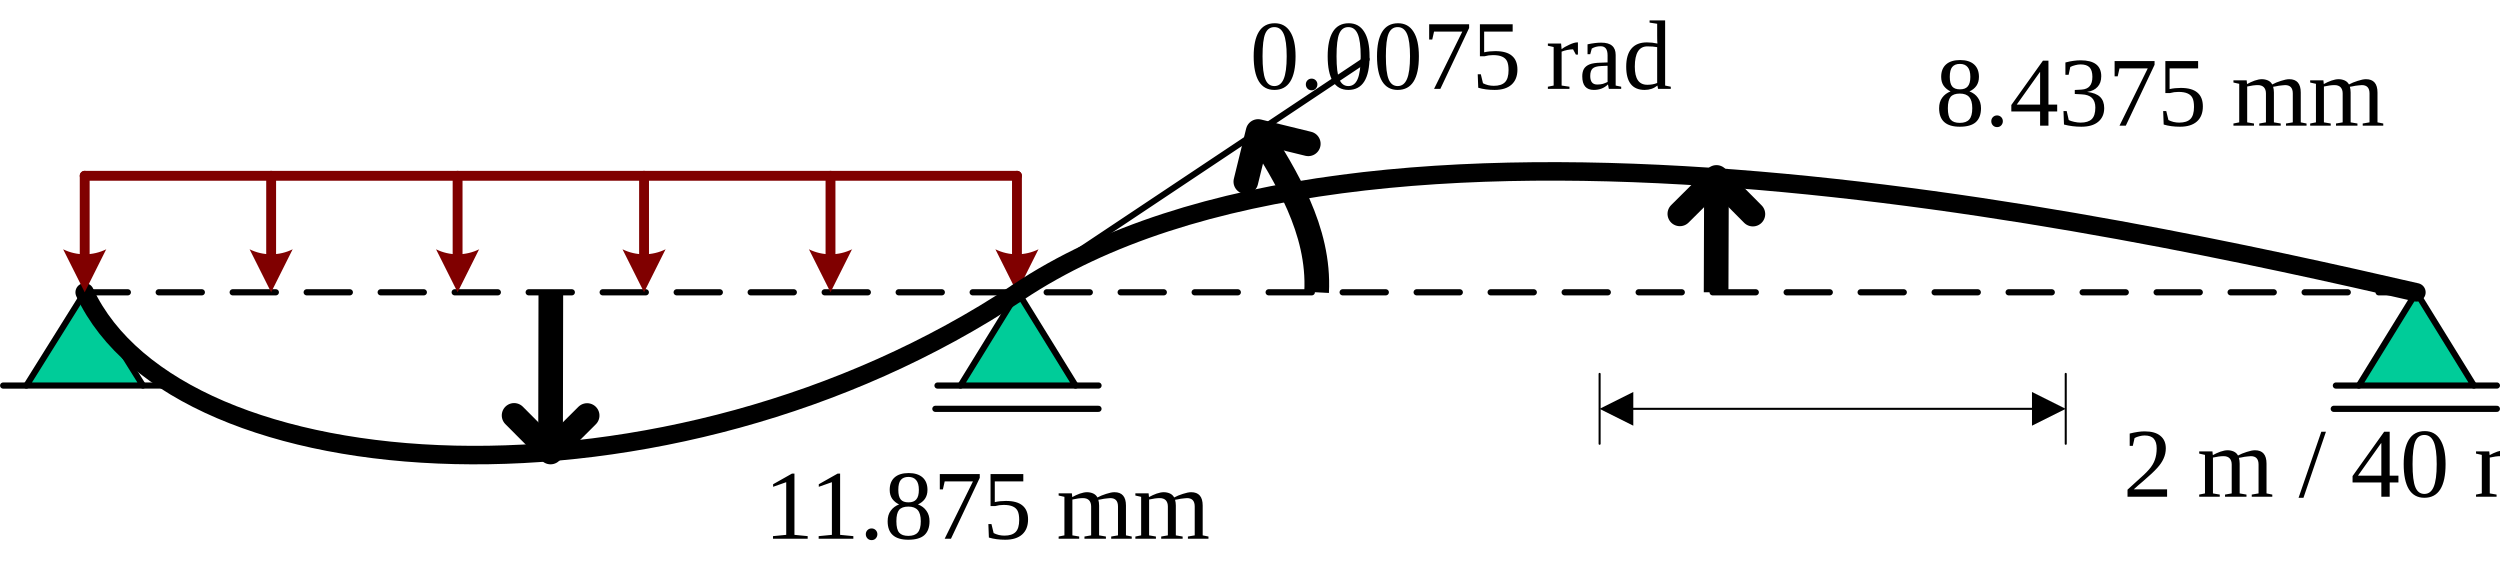
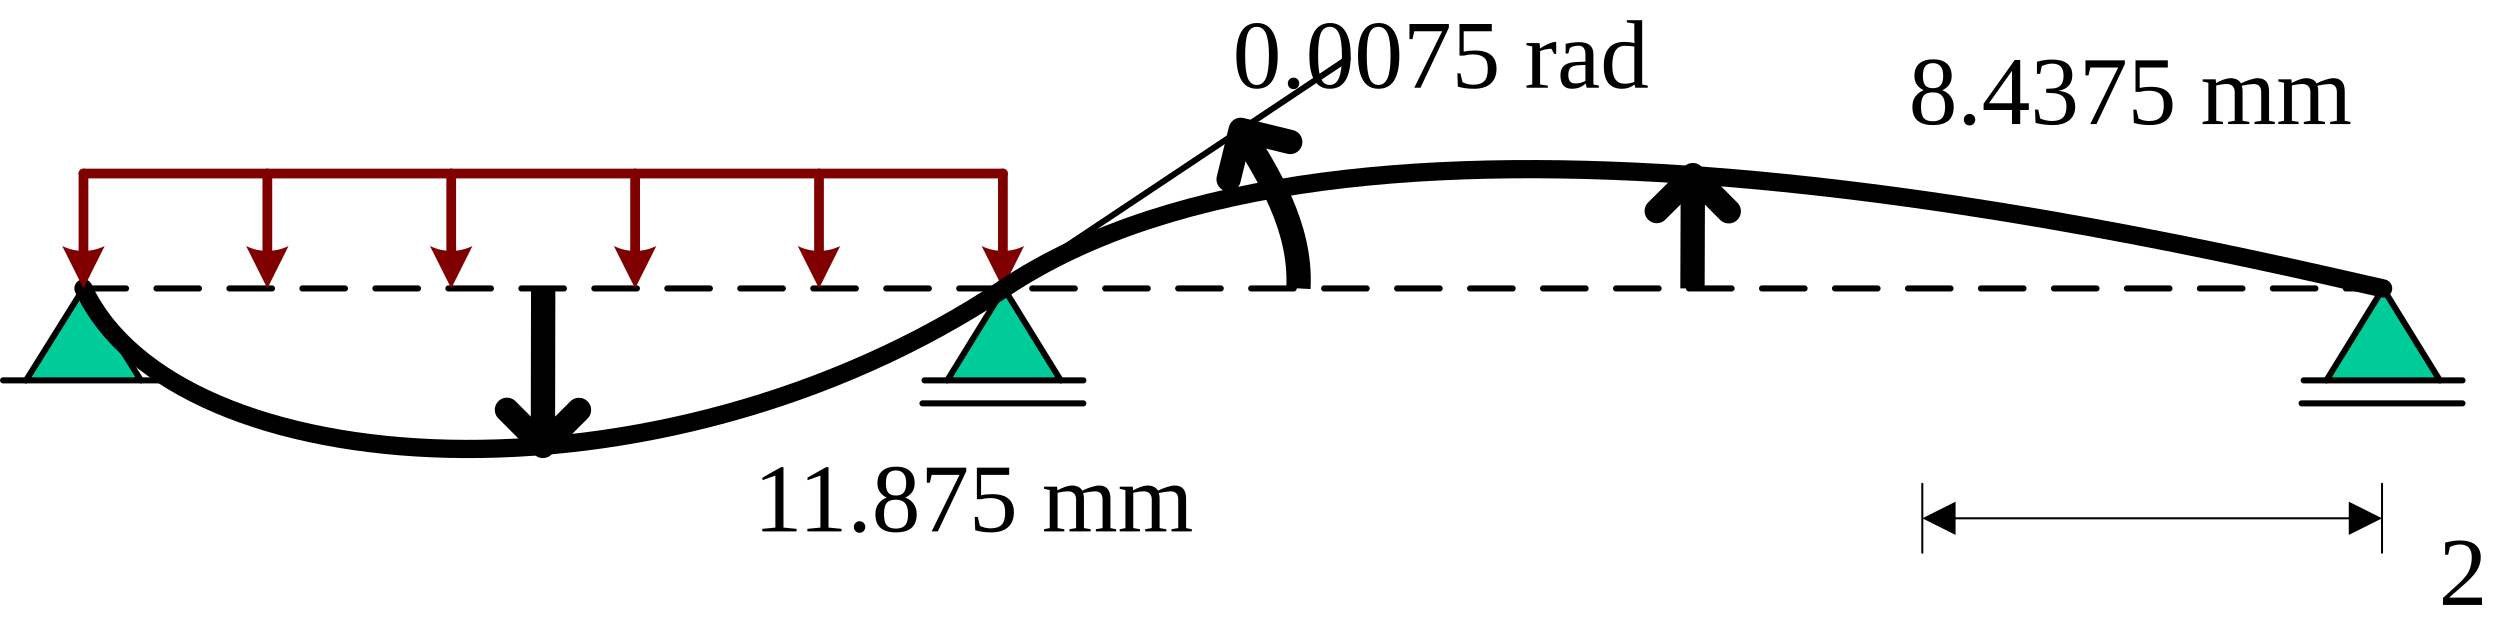
- <svg xmlns="http://www.w3.org/2000/svg" xmlns:ns1="http://schemas.microsoft.com/visio/2003/SVGExtensions/" xmlns:xlink="http://www.w3.org/1999/xlink" width="4.223in" height="0.96in" viewBox="0 0 304.057 69.122" xml:space="preserve" color-interpolation-filters="sRGB" class="st16">
+ <svg xmlns="http://www.w3.org/2000/svg" xmlns:ns1="http://schemas.microsoft.com/visio/2003/SVGExtensions/" xmlns:xlink="http://www.w3.org/1999/xlink" width="4.282in" height="1.09in" viewBox="0 0 308.309 78.448" xml:space="preserve" color-interpolation-filters="sRGB" class="st16">
  <ns1:documentProperties ns1:langID="1043" ns1:metric="true" ns1:viewMarkup="false" />
  <style type="text/css">
	
		.st1 {fill:#00cc99;stroke:#000000;stroke-linecap:round;stroke-linejoin:round;stroke-width:0.75}
		.st2 {stroke:#000000;stroke-linecap:round;stroke-linejoin:round;stroke-width:0.75}
		.st3 {stroke:#000000;stroke-dasharray:5.25,3.75;stroke-linecap:round;stroke-linejoin:round;stroke-width:0.75}
		.st4 {stroke:#000000;stroke-linecap:round;stroke-linejoin:round;stroke-width:2.25}
		.st5 {marker-end:url(#mrkr5-47);stroke:#800000;stroke-linecap:round;stroke-linejoin:round;stroke-width:1.2}
		.st6 {fill:#800000;fill-opacity:1;stroke:#800000;stroke-opacity:1;stroke-width:0.455}
		.st7 {stroke:#800000;stroke-linecap:round;stroke-linejoin:round;stroke-width:1.2}
		.st8 {marker-end:url(#mrkr1-87);stroke:#000000;stroke-linecap:butt;stroke-width:3}
		.st9 {fill:#000000;fill-opacity:1;stroke:#000000;stroke-opacity:1;stroke-width:0.676}
		.st10 {fill:none;stroke:none;stroke-linecap:round;stroke-linejoin:round;stroke-width:0.24}
		.st11 {fill:#000000;font-family:Times New Roman;font-size:1em}
		.st12 {stroke:#000000;stroke-linecap:round;stroke-linejoin:round;stroke-width:0.25}
		.st13 {marker-end:url(#mrkr4-123);marker-start:url(#mrkr4-121);stroke:#000000;stroke-linecap:round;stroke-linejoin:round;stroke-width:0.25}
		.st14 {fill:#000000;fill-opacity:1;stroke:#000000;stroke-opacity:1;stroke-width:0.122}
		.st15 {fill:none;stroke:none;stroke-linecap:round;stroke-linejoin:round;stroke-width:0.75}
		.st16 {fill:none;fill-rule:evenodd;font-size:12px;overflow:visible;stroke-linecap:square;stroke-miterlimit:3}
	
	</style>
  <defs id="Markers">
    <g id="lend5">
      <path d="M 2 1 L 0 0 L 1.981 -0.993 C 1.672 -0.365 1.673 0.373 1.985 1 " style="stroke:none" />
    </g>
    <marker id="mrkr5-47" class="st6" ns1:arrowType="5" ns1:arrowSize="0" ns1:setback="3.85" refX="-3.85" orient="auto" markerUnits="strokeWidth" overflow="visible">
      <use xlink:href="#lend5" transform="scale(-2.2,-2.2) " />
    </marker>
    <g id="lend1">
      <path d="M 1 -1 L 0 0 L 1 1 " style="stroke-linecap:round;stroke-linejoin:round;fill:none" />
    </g>
    <marker id="mrkr1-87" class="st9" ns1:arrowType="1" ns1:arrowSize="0" orient="auto" markerUnits="strokeWidth" overflow="visible">
      <use xlink:href="#lend1" transform="scale(-1.48,-1.48) " />
    </marker>
    <g id="lend4">
      <path d="M 2 1 L 0 0 L 2 -1 L 2 1 " style="stroke:none" />
    </g>
    <marker id="mrkr4-121" class="st14" ns1:arrowType="4" ns1:arrowSize="1" ns1:setback="14.96" refX="14.96" orient="auto" markerUnits="strokeWidth" overflow="visible">
      <use xlink:href="#lend4" transform="scale(8.2) " />
    </marker>
    <marker id="mrkr4-123" class="st14" ns1:arrowType="4" ns1:arrowSize="1" ns1:setback="16.4" refX="-16.4" orient="auto" markerUnits="strokeWidth" overflow="visible">
      <use xlink:href="#lend4" transform="scale(-8.2,-8.2) " />
    </marker>
  </defs>
  <g ns1:mID="0" ns1:index="1" ns1:groupContext="foregroundPage">
    <ns1:pageProperties ns1:drawingScale="0.0393701" ns1:pageScale="0.0393701" ns1:drawingUnits="24" ns1:shadowOffsetX="8.50394" ns1:shadowOffsetY="-8.50394" />
-     <g id="group852-1" transform="translate(0.375,-22.2302)" ns1:mID="852" ns1:groupContext="group">
+     <g id="group852-1" transform="translate(0.375,-31.5561)" ns1:mID="852" ns1:groupContext="group">
      <g id="shape853-2" ns1:mID="853" ns1:groupContext="shape" transform="translate(2.83465,0)">
-         <path d="M0 69.12 L14.17 69.12 L7.09 57.78 L0 69.12 Z" class="st1" />
+         <path d="M0 78.45 L14.17 78.45 L7.09 67.11 L0 78.45 Z" class="st1" />
      </g>
-       <g id="shape854-4" ns1:mID="854" ns1:groupContext="shape" transform="translate(2.83465,138.244) rotate(180)">
-         <path d="M0 69.12 L2.83 69.12" class="st2" />
+       <g id="shape854-4" ns1:mID="854" ns1:groupContext="shape" transform="translate(2.83465,156.896) rotate(180)">
+         <path d="M0 78.45 L2.83 78.45" class="st2" />
      </g>
      <g id="shape855-7" ns1:mID="855" ns1:groupContext="shape" transform="translate(17.0079,0)">
-         <path d="M0 69.12 L2.83 69.12" class="st2" />
+         <path d="M0 78.45 L2.83 78.45" class="st2" />
      </g>
    </g>
-     <g id="shape856-10" ns1:mID="856" ns1:groupContext="shape" transform="translate(10.2963,-33.5688)">
-       <path d="M0 69.12 L283.6 69.12" class="st3" />
+     <g id="shape856-10" ns1:mID="856" ns1:groupContext="shape" transform="translate(10.2963,-42.8947)">
+       <path d="M0 78.45 L283.6 78.45" class="st3" />
    </g>
-     <g id="group857-13" transform="translate(113.761,-19.3956)" ns1:mID="857" ns1:groupContext="group">
+     <g id="group857-13" transform="translate(113.761,-28.7215)" ns1:mID="857" ns1:groupContext="group">
      <g id="group858-14" transform="translate(0.261477,-2.83465)" ns1:mID="858" ns1:groupContext="group">
        <g id="shape859-15" ns1:mID="859" ns1:groupContext="shape" transform="translate(2.79729,0)">
-           <path d="M0 69.12 L13.99 69.12 L6.99 57.78 L0 69.12 Z" class="st1" />
+           <path d="M0 78.45 L13.99 78.45 L6.99 67.11 L0 78.45 Z" class="st1" />
        </g>
-         <g id="shape860-17" ns1:mID="860" ns1:groupContext="shape" transform="translate(2.79729,138.244) rotate(180)">
-           <path d="M0 69.12 L2.8 69.12" class="st2" />
+         <g id="shape860-17" ns1:mID="860" ns1:groupContext="shape" transform="translate(2.79729,156.896) rotate(180)">
+           <path d="M0 78.45 L2.8 78.45" class="st2" />
        </g>
        <g id="shape861-20" ns1:mID="861" ns1:groupContext="shape" transform="translate(16.7838,0)">
-           <path d="M0 69.12 L2.8 69.12" class="st2" />
+           <path d="M0 78.45 L2.8 78.45" class="st2" />
        </g>
      </g>
      <g id="shape862-23" ns1:mID="862" ns1:groupContext="shape">
-         <path d="M0 69.12 L19.84 69.12" class="st2" />
+         <path d="M0 78.45 L19.84 78.45" class="st2" />
      </g>
    </g>
-     <g id="group863-26" transform="translate(283.84,-19.3956)" ns1:mID="863" ns1:groupContext="group">
+     <g id="group863-26" transform="translate(283.84,-28.7215)" ns1:mID="863" ns1:groupContext="group">
      <g id="group864-27" transform="translate(0.261477,-2.83465)" ns1:mID="864" ns1:groupContext="group">
        <g id="shape865-28" ns1:mID="865" ns1:groupContext="shape" transform="translate(2.79729,0)">
-           <path d="M0 69.12 L13.99 69.12 L6.99 57.78 L0 69.12 Z" class="st1" />
+           <path d="M0 78.45 L13.99 78.45 L6.99 67.11 L0 78.45 Z" class="st1" />
        </g>
-         <g id="shape866-30" ns1:mID="866" ns1:groupContext="shape" transform="translate(2.79729,138.244) rotate(180)">
-           <path d="M0 69.12 L2.8 69.12" class="st2" />
+         <g id="shape866-30" ns1:mID="866" ns1:groupContext="shape" transform="translate(2.79729,156.896) rotate(180)">
+           <path d="M0 78.45 L2.8 78.45" class="st2" />
        </g>
        <g id="shape867-33" ns1:mID="867" ns1:groupContext="shape" transform="translate(16.7838,0)">
-           <path d="M0 69.12 L2.8 69.12" class="st2" />
+           <path d="M0 78.45 L2.8 78.45" class="st2" />
        </g>
      </g>
      <g id="shape868-36" ns1:mID="868" ns1:groupContext="shape">
-         <path d="M0 69.12 L19.84 69.12" class="st2" />
+         <path d="M0 78.45 L19.84 78.45" class="st2" />
      </g>
    </g>
-     <g id="shape870-39" ns1:mID="870" ns1:groupContext="shape" transform="translate(10.2963,-13.9924)">
-       <path d="M0 49.55 C11.34 73.92 70.87 77.89 113.52 49.55" class="st4" />
+     <g id="shape870-39" ns1:mID="870" ns1:groupContext="shape" transform="translate(10.2963,-23.3183)">
+       <path d="M0 58.87 C11.34 83.25 70.87 87.22 113.52 58.87" class="st4" />
    </g>
-     <g id="shape871-42" ns1:mID="871" ns1:groupContext="shape" transform="translate(79.4181,21.3798) rotate(90)">
-       <path d="M0 69.12 L9.55 69.12" class="st5" />
+     <g id="shape871-42" ns1:mID="871" ns1:groupContext="shape" transform="translate(88.744,21.3798) rotate(90)">
+       <path d="M0 78.45 L9.55 78.45" class="st5" />
    </g>
-     <g id="shape872-48" ns1:mID="872" ns1:groupContext="shape" transform="translate(10.2963,-47.742)">
-       <path d="M0 69.12 L113.39 69.12" class="st7" />
+     <g id="shape872-48" ns1:mID="872" ns1:groupContext="shape" transform="translate(10.2963,-57.0679)">
+       <path d="M0 78.45 L113.39 78.45" class="st7" />
    </g>
-     <g id="shape873-51" ns1:mID="873" ns1:groupContext="shape" transform="translate(102.095,21.3798) rotate(90)">
-       <path d="M0 69.12 L9.55 69.12" class="st5" />
+     <g id="shape873-51" ns1:mID="873" ns1:groupContext="shape" transform="translate(111.421,21.3798) rotate(90)">
+       <path d="M0 78.45 L9.55 78.45" class="st5" />
    </g>
-     <g id="shape874-56" ns1:mID="874" ns1:groupContext="shape" transform="translate(124.772,21.3798) rotate(90)">
-       <path d="M0 69.12 L9.55 69.12" class="st5" />
+     <g id="shape874-56" ns1:mID="874" ns1:groupContext="shape" transform="translate(134.098,21.3798) rotate(90)">
+       <path d="M0 78.45 L9.55 78.45" class="st5" />
    </g>
-     <g id="shape875-61" ns1:mID="875" ns1:groupContext="shape" transform="translate(192.804,21.3798) rotate(90)">
-       <path d="M0 69.12 L9.55 69.12" class="st5" />
+     <g id="shape875-61" ns1:mID="875" ns1:groupContext="shape" transform="translate(202.13,21.3798) rotate(90)">
+       <path d="M0 78.45 L9.55 78.45" class="st5" />
    </g>
-     <g id="shape876-66" ns1:mID="876" ns1:groupContext="shape" transform="translate(170.127,21.3798) rotate(90)">
-       <path d="M0 69.12 L9.55 69.12" class="st5" />
+     <g id="shape876-66" ns1:mID="876" ns1:groupContext="shape" transform="translate(179.453,21.3798) rotate(90)">
+       <path d="M0 78.45 L9.55 78.45" class="st5" />
    </g>
-     <g id="shape877-71" ns1:mID="877" ns1:groupContext="shape" transform="translate(147.45,21.3798) rotate(90)">
-       <path d="M0 69.12 L9.55 69.12" class="st5" />
+     <g id="shape877-71" ns1:mID="877" ns1:groupContext="shape" transform="translate(156.776,21.3798) rotate(90)">
+       <path d="M0 78.45 L9.55 78.45" class="st5" />
    </g>
-     <g id="shape879-76" ns1:mID="879" ns1:groupContext="shape" transform="translate(123.813,90.0968) scale(1,-1)">
-       <path d="M0 54.54 C42.39 82.89 133.1 63.05 170.08 54.54" class="st4" />
+     <g id="shape879-76" ns1:mID="879" ns1:groupContext="shape" transform="translate(123.813,99.4226) scale(1,-1)">
+       <path d="M0 63.87 C42.39 92.22 133.1 72.37 170.08 63.87" class="st4" />
    </g>
-     <g id="shape880-79" ns1:mID="880" ns1:groupContext="shape" transform="translate(204.544,64.7195) rotate(146.31)">
-       <path d="M0 69.12 L51.1 69.12" class="st2" />
+     <g id="shape880-79" ns1:mID="880" ns1:groupContext="shape" transform="translate(209.717,72.4791) rotate(146.31)">
+       <path d="M0 78.45 L51.1 78.45" class="st2" />
    </g>
-     <g id="shape881-82" ns1:mID="881" ns1:groupContext="shape" transform="translate(225.087,11.9285) rotate(70.0146) scale(-1,1)">
-       <path d="M0 69.12 C7.05 66.13 14.63 67.89 20.81 69.12" class="st8" />
+     <g id="shape881-82" ns1:mID="881" ns1:groupContext="shape" transform="translate(233.851,8.74111) rotate(70.0146) scale(-1,1)">
+       <path d="M0 78.45 C7.05 75.45 14.63 77.22 20.81 78.45" class="st8" />
    </g>
-     <g id="shape882-88" ns1:mID="882" ns1:groupContext="shape" transform="translate(91.7923,-54.8287)">
+     <g id="shape882-88" ns1:mID="882" ns1:groupContext="shape" transform="translate(91.7923,-64.1545)">
      <ns1:textBlock ns1:margins="rect(4,4,4,4)" ns1:tabSpace="42.5197" />
-       <ns1:textRect cx="31.89" cy="62.035" width="63.78" height="14.173" />
-       <rect x="0" y="54.949" width="63.779" height="14.173" class="st10" />
-       <text x="6.23" y="65.64" class="st11" ns1:langID="1043">
+       <ns1:textRect cx="31.89" cy="71.361" width="63.78" height="14.173" />
+       <rect x="0" y="64.275" width="63.779" height="14.173" class="st10" />
+       <text x="6.23" y="74.96" class="st11" ns1:langID="1043">
        <ns1:paragraph ns1:horizAlign="1" />
        <ns1:tabList />0.0075 rad</text>
    </g>
-     <g id="shape883-91" ns1:mID="883" ns1:groupContext="shape" transform="translate(136.111,35.6751) rotate(90.1011)">
-       <path d="M0 69.12 L19.42 69.12" class="st8" />
+     <g id="shape883-91" ns1:mID="883" ns1:groupContext="shape" transform="translate(145.437,35.6916) rotate(90.1011)">
+       <path d="M0 78.45 L19.42 78.45" class="st8" />
    </g>
-     <g id="shape884-96" ns1:mID="884" ns1:groupContext="shape" transform="translate(34.3907,-0.12)">
+     <g id="shape884-96" ns1:mID="884" ns1:groupContext="shape" transform="translate(34.3907,-9.44587)">
      <ns1:textBlock ns1:margins="rect(4,4,4,4)" ns1:tabSpace="42.5197" />
-       <ns1:textRect cx="31.89" cy="62.035" width="63.78" height="14.173" />
-       <rect x="0" y="54.949" width="63.779" height="14.173" class="st10" />
-       <text x="4.56" y="65.64" class="st11" ns1:langID="1043">
+       <ns1:textRect cx="31.89" cy="71.361" width="63.78" height="14.173" />
+       <rect x="0" y="64.275" width="63.779" height="14.173" class="st10" />
+       <text x="4.56" y="74.96" class="st11" ns1:langID="1043">
        <ns1:paragraph ns1:horizAlign="1" />
        <ns1:tabList />11.875 mm</text>
    </g>
-     <g id="shape921-99" ns1:mID="921" ns1:groupContext="shape" transform="translate(139.6,35.3301) rotate(-89.8152)">
-       <path d="M0 69.12 L13.97 69.12" class="st8" />
+     <g id="shape921-99" ns1:mID="921" ns1:groupContext="shape" transform="translate(130.274,35.3) rotate(-89.8152)">
+       <path d="M0 78.45 L13.97 78.45" class="st8" />
    </g>
-     <g id="shape922-104" ns1:mID="922" ns1:groupContext="shape" transform="translate(176.832,-50.3529)">
+     <g id="shape922-104" ns1:mID="922" ns1:groupContext="shape" transform="translate(176.832,-59.6788)">
      <ns1:textBlock ns1:margins="rect(4,4,4,4)" ns1:tabSpace="42.5197" />
-       <ns1:textRect cx="31.89" cy="62.035" width="63.78" height="14.173" />
-       <rect x="0" y="54.949" width="63.779" height="14.173" class="st10" />
-       <text x="4.56" y="65.64" class="st11" ns1:langID="1043">
+       <ns1:textRect cx="31.89" cy="71.361" width="63.78" height="14.173" />
+       <rect x="0" y="64.275" width="63.779" height="14.173" class="st10" />
+       <text x="4.56" y="74.96" class="st11" ns1:langID="1043">
        <ns1:paragraph ns1:horizAlign="1" />
        <ns1:tabList />8.4375 mm</text>
    </g>
-     <g id="group923-107" transform="translate(194.548,-5.22236)" ns1:mID="923" ns1:groupContext="group">
+     <g id="group923-107" transform="translate(237.068,-0.375)" ns1:mID="923" ns1:groupContext="group">
      <g id="group924-108" transform="translate(0,-9.92126)" ns1:mID="924" ns1:groupContext="group">
-         <g id="shape925-109" ns1:mID="925" ns1:groupContext="shape" transform="translate(69.1219,60.618) rotate(90)">
-           <path d="M0 69.12 L8.5 69.12" class="st12" />
+         <g id="shape925-109" ns1:mID="925" ns1:groupContext="shape" transform="translate(78.4478,69.9438) rotate(90)">
+           <path d="M0 78.45 L8.5 78.45" class="st12" />
        </g>
-         <g id="shape926-112" ns1:mID="926" ns1:groupContext="shape" transform="translate(125.815,60.618) rotate(90)">
-           <path d="M0 69.12 L8.5 69.12" class="st12" />
+         <g id="shape926-112" ns1:mID="926" ns1:groupContext="shape" transform="translate(135.141,69.9438) rotate(90)">
+           <path d="M0 78.45 L8.5 78.45" class="st12" />
        </g>
        <g id="shape927-115" ns1:mID="927" ns1:groupContext="shape" transform="translate(0,-4.25197)">
-           <path d="M3.74 69.12 L4.1 69.12 L52.59 69.12" class="st13" />
+           <path d="M3.74 78.45 L4.1 78.45 L52.59 78.45" class="st13" />
        </g>
      </g>
      <g id="shape928-124" ns1:mID="928" ns1:groupContext="shape" transform="translate(-14.1732,2.84217E-14)">
        <ns1:textBlock ns1:margins="rect(4,4,4,4)" ns1:tabSpace="42.5197" />
-         <ns1:textRect cx="42.52" cy="62.035" width="85.04" height="14.173" />
-         <rect x="0" y="54.949" width="85.039" height="14.173" class="st15" />
-         <text x="11.85" y="65.64" class="st11" ns1:langID="1043">
+         <ns1:textRect cx="42.52" cy="71.361" width="85.04" height="14.173" />
+         <rect x="0" y="64.275" width="85.039" height="14.173" class="st15" />
+         <text x="11.85" y="74.96" class="st11" ns1:langID="1043">
          <ns1:paragraph ns1:horizAlign="1" />
          <ns1:tabList />2 m / 40 mm</text>
      </g>
    </g>
  </g>
</svg>
